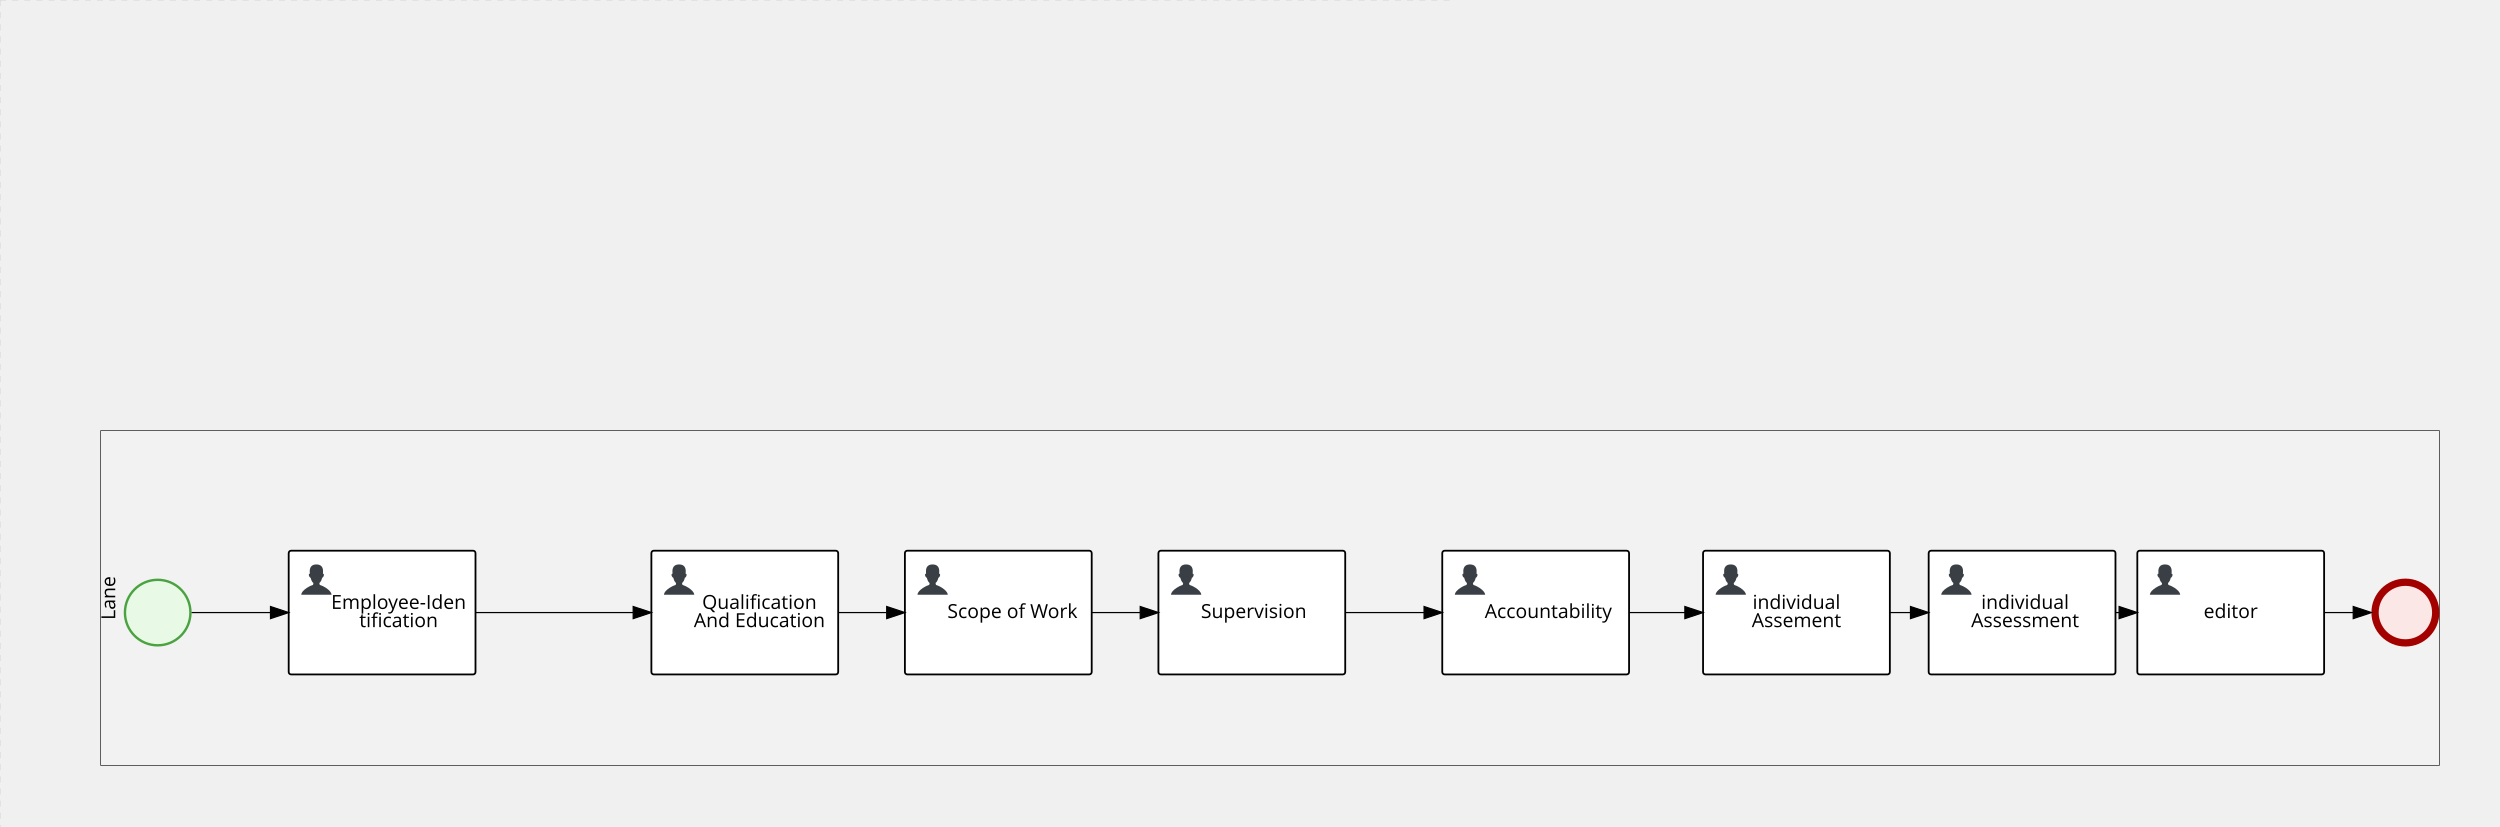
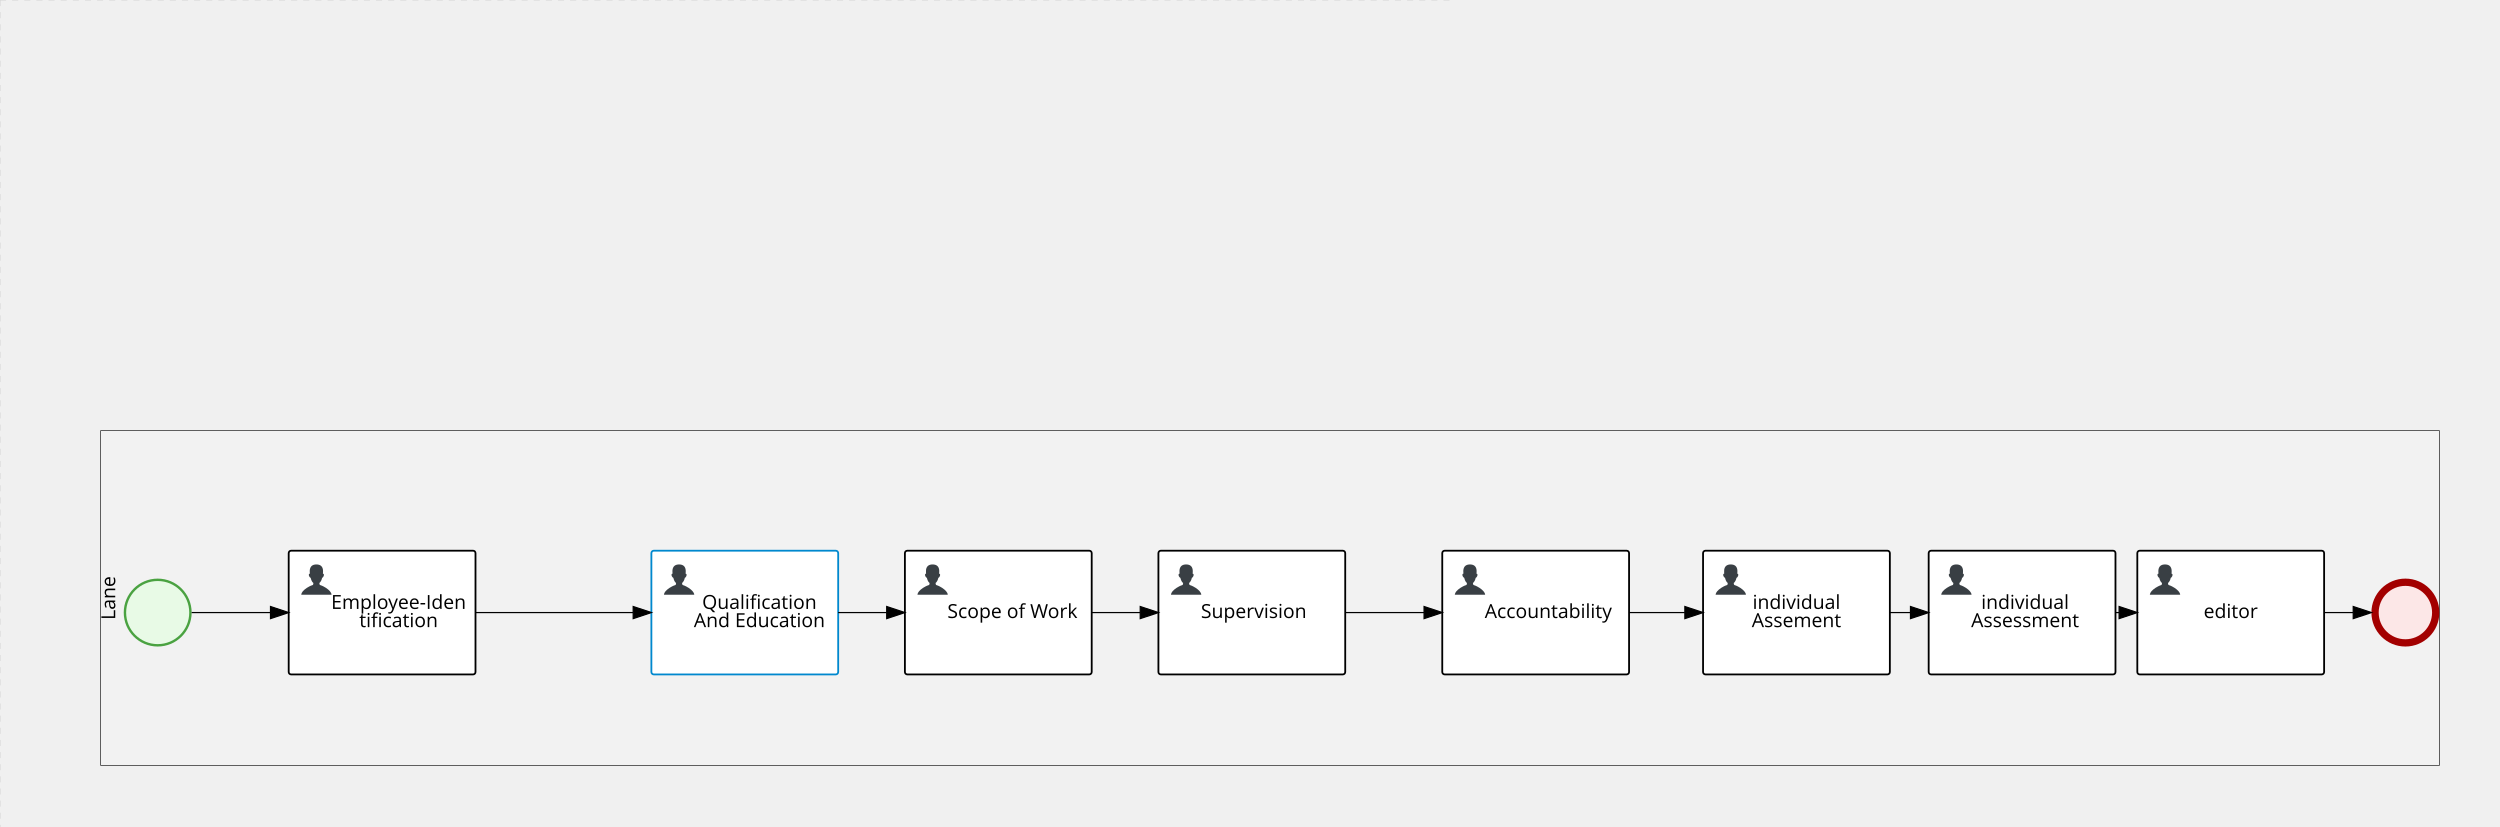
<svg xmlns="http://www.w3.org/2000/svg" version="1.1" width="2061" height="681" viewBox="0 0 2061 681">
  <defs />
  <g transform="matrix(1,0,0,1,0,0)">
    <g>
      <g>
        <g>
          <path fill="none" stroke="#d3d3d3" paint-order="fill stroke markers" d=" M 0 0 L 1200 0" stroke-miterlimit="10" stroke-opacity="0.8" stroke-dasharray="5" />
        </g>
        <g>
          <path fill="none" stroke="#d3d3d3" paint-order="fill stroke markers" d=" M 0 0 L 0 800" stroke-miterlimit="10" stroke-opacity="0.8" stroke-dasharray="5" />
        </g>
      </g>
      <g id="_10B72848-0D5C-402D-8C16-73F7E30FBB40" bpmn2nodeid="_10B72848-0D5C-402D-8C16-73F7E30FBB40" transform="matrix(1,0,0,1,83,355)">
        <g>
          <path fill="none" stroke="none" />
        </g>
        <g transform="matrix(1,0,0,1,0,0)">
          <path fill="#f2f2f2" stroke="none" id="_10B72848-0D5C-402D-8C16-73F7E30FBB40?shapeType=BACKGROUND" paint-order="stroke fill markers" d=" M 0 0 L 1928 0 L 1928 276 L 0 276 L 0 0 Z Z" />
        </g>
        <g transform="matrix(1,0,0,1,0,0)">
-           <path fill="none" stroke="rgb(0,0,0)" id="_10B72848-0D5C-402D-8C16-73F7E30FBB40?shapeType=BORDER&amp;renderType=STROKE" paint-order="fill stroke markers" d=" M 0 0 L 1928 0 L 1928 276 L 0 276 L 0 0 Z Z" stroke-miterlimit="10" stroke-width="0.5" stroke-dasharray="" />
+           <path fill="none" stroke="#000000" id="_10B72848-0D5C-402D-8C16-73F7E30FBB40?shapeType=BORDER&amp;renderType=STROKE" paint-order="fill stroke markers" d=" M 0 0 L 1928 0 L 1928 276 L 0 276 L 0 0 Z Z" stroke-miterlimit="10" stroke-width="0.5" stroke-dasharray="" />
        </g>
        <g transform="matrix(-1.8369701987210297e-16,-1,1,-1.8369701987210297e-16,0,156)">
          <text fill="#000000" stroke="none" font-family="Open Sans" font-size="12pt" font-style="normal" font-weight="normal" text-decoration="normal" x="18" y="12" text-anchor="middle" dominant-baseline="alphabetic">Lane</text>
        </g>
        <g id="_73EF4763-FC0C-424F-BAD1-D4A4C171FF57" bpmn2nodeid="_73EF4763-FC0C-424F-BAD1-D4A4C171FF57" transform="matrix(1,0,0,1,872,99)">
          <g>
            <path fill="none" stroke="none" />
          </g>
          <g transform="matrix(1,0,0,1,0,0)">
            <path fill="#ffffff" stroke="none" id="_73EF4763-FC0C-424F-BAD1-D4A4C171FF57?shapeType=BACKGROUND" paint-order="stroke fill markers" d=" M 2 0 L 152 0 L 152 0 A 2 2 0 0 1 154 2 L 154 100 L 154 100 A 2 2 0 0 1 152 102 L 2 102 L 2 102 A 2 2 0 0 1 0 100 L 0 2 L 0 2 A 2 2 0 0 1 2 0 Z" />
          </g>
          <g transform="matrix(1,0,0,1,0,0)">
-             <path fill="none" stroke="rgb(0,0,0)" id="_73EF4763-FC0C-424F-BAD1-D4A4C171FF57?shapeType=BORDER&amp;renderType=STROKE" paint-order="fill stroke markers" d=" M 2 0 L 152 0 L 152 0 A 2 2 0 0 1 154 2 L 154 100 L 154 100 A 2 2 0 0 1 152 102 L 2 102 L 2 102 A 2 2 0 0 1 0 100 L 0 2 L 0 2 A 2 2 0 0 1 2 0 Z" stroke-miterlimit="10" stroke-width="1.5" stroke-dasharray="" />
+             <path fill="none" stroke="#000000" id="_73EF4763-FC0C-424F-BAD1-D4A4C171FF57?shapeType=BORDER&amp;renderType=STROKE" paint-order="fill stroke markers" d=" M 2 0 L 152 0 L 152 0 A 2 2 0 0 1 154 2 L 154 100 L 154 100 A 2 2 0 0 1 152 102 L 2 102 L 2 102 A 2 2 0 0 1 0 100 L 0 2 L 0 2 A 2 2 0 0 1 2 0 Z" stroke-miterlimit="10" stroke-width="1.5" stroke-dasharray="" />
          </g>
          <g>
            <g transform="matrix(0.06,0,0,0.06,9.4,9.4)">
              <g transform="matrix(1,0,0,1,0,0)">
                <path fill="#393f44" stroke="none" id="_73EF4763-FC0C-424F-BAD1-D4A4C171FF57_task__Rp8r__WReX" paint-order="stroke fill markers" d=" M 0 0 M 16 445.21 C 16 440.869 18.784 431.129 22.001 424.217 C 35.768 394.64 77.283 359.28 129 333.084 C 144.516 325.224 157.347 319.964 167.807 317.174 C 171.932 316.074 175.729 314.414 176.525 313.363 C 178.894 310.234 180.914 302.908 181.727 294.5 L 182.5 286.5 L 178.507 283.455 C 166.303 274.146 154.284 251.678 148.04 226.5 C 145.611 216.707 145.056 215.462 142.984 215.158 C 141.703 214.97 138.083 212.243 134.939 209.099 C 123.233 197.393 116.891 177.376 121.44 166.49 C 123.002 162.751 128.155 159.01 131.75 159.004 C 134.448 159 134.471 158.603 132.914 138.788 C 130.927 113.496 134.279 92.265 143.132 74.076 C 152.232 55.38 167.569 42.882 189.049 36.66 C 210.203 30.532 237.797 30.532 258.951 36.66 C 300.042 48.563 318.958 83.806 314.955 141 C 314.32 150.075 313.624 157.788 313.409 158.14 C 313.194 158.493 314.575 159.073 316.479 159.43 C 328.929 161.766 330.986 177.018 321.496 196.621 C 316.903 206.109 309.357 214.508 304.817 215.185 C 303.023 215.453 302.293 217.146 299.943 226.5 C 296.659 239.567 294.474 245.305 287.948 257.995 C 282.491 268.606 273.035 281.109 268.108 284.229 L 264.871 286.278 L 265.518 292.889 C 266.345 301.33 268.639 309.871 270.877 312.837 C 272.067 314.415 275.002 315.79 280.063 317.139 C 291.069 320.075 303.617 325.274 321 334.102 C 369.815 358.891 410.848 393.758 425.032 422.5 C 429.07 430.682 432 440.232 432 445.21 L 432 448 L 224 448 L 16 448 L 16 445.21 Z" />
              </g>
            </g>
          </g>
          <g transform="matrix(1,0,0,1,4.04,13.68)">
            <g transform="matrix(0.04,0,0,0.04,63.36,69.12)">
              <g transform="matrix(1,0,0,1,0,0)">
                <path fill="none" stroke="none" />
              </g>
              <g transform="matrix(1,0,0,1,0,0)">
                <path fill="none" stroke="none" />
              </g>
            </g>
          </g>
          <g transform="matrix(1,0,0,1,35,43.5)">
            <text fill="#000000" stroke="none" font-family="Open Sans" font-size="12pt" font-style="normal" font-weight="normal" text-decoration="normal" x="43.57" y="12" text-anchor="middle" dominant-baseline="alphabetic">Supervision</text>
          </g>
        </g>
        <g id="_1F878620-A5DF-4402-A6D1-BE9F1CBB6474" bpmn2nodeid="_1F878620-A5DF-4402-A6D1-BE9F1CBB6474" transform="matrix(1,0,0,1,1106,99)">
          <g>
            <path fill="none" stroke="none" />
          </g>
          <g transform="matrix(1,0,0,1,0,0)">
            <path fill="#ffffff" stroke="none" id="_1F878620-A5DF-4402-A6D1-BE9F1CBB6474?shapeType=BACKGROUND" paint-order="stroke fill markers" d=" M 2 0 L 152 0 L 152 0 A 2 2 0 0 1 154 2 L 154 100 L 154 100 A 2 2 0 0 1 152 102 L 2 102 L 2 102 A 2 2 0 0 1 0 100 L 0 2 L 0 2 A 2 2 0 0 1 2 0 Z" />
          </g>
          <g transform="matrix(1,0,0,1,0,0)">
            <path fill="none" stroke="#000000" id="_1F878620-A5DF-4402-A6D1-BE9F1CBB6474?shapeType=BORDER&amp;renderType=STROKE" paint-order="fill stroke markers" d=" M 2 0 L 152 0 L 152 0 A 2 2 0 0 1 154 2 L 154 100 L 154 100 A 2 2 0 0 1 152 102 L 2 102 L 2 102 A 2 2 0 0 1 0 100 L 0 2 L 0 2 A 2 2 0 0 1 2 0 Z" stroke-miterlimit="10" stroke-width="1.5" stroke-dasharray="" />
          </g>
          <g>
            <g transform="matrix(0.06,0,0,0.06,9.4,9.4)">
              <g transform="matrix(1,0,0,1,0,0)">
                <path fill="#393f44" stroke="none" id="_1F878620-A5DF-4402-A6D1-BE9F1CBB6474_task__Rp8r__WReX" paint-order="stroke fill markers" d=" M 0 0 M 16 445.21 C 16 440.869 18.784 431.129 22.001 424.217 C 35.768 394.64 77.283 359.28 129 333.084 C 144.516 325.224 157.347 319.964 167.807 317.174 C 171.932 316.074 175.729 314.414 176.525 313.363 C 178.894 310.234 180.914 302.908 181.727 294.5 L 182.5 286.5 L 178.507 283.455 C 166.303 274.146 154.284 251.678 148.04 226.5 C 145.611 216.707 145.056 215.462 142.984 215.158 C 141.703 214.97 138.083 212.243 134.939 209.099 C 123.233 197.393 116.891 177.376 121.44 166.49 C 123.002 162.751 128.155 159.01 131.75 159.004 C 134.448 159 134.471 158.603 132.914 138.788 C 130.927 113.496 134.279 92.265 143.132 74.076 C 152.232 55.38 167.569 42.882 189.049 36.66 C 210.203 30.532 237.797 30.532 258.951 36.66 C 300.042 48.563 318.958 83.806 314.955 141 C 314.32 150.075 313.624 157.788 313.409 158.14 C 313.194 158.493 314.575 159.073 316.479 159.43 C 328.929 161.766 330.986 177.018 321.496 196.621 C 316.903 206.109 309.357 214.508 304.817 215.185 C 303.023 215.453 302.293 217.146 299.943 226.5 C 296.659 239.567 294.474 245.305 287.948 257.995 C 282.491 268.606 273.035 281.109 268.108 284.229 L 264.871 286.278 L 265.518 292.889 C 266.345 301.33 268.639 309.871 270.877 312.837 C 272.067 314.415 275.002 315.79 280.063 317.139 C 291.069 320.075 303.617 325.274 321 334.102 C 369.815 358.891 410.848 393.758 425.032 422.5 C 429.07 430.682 432 440.232 432 445.21 L 432 448 L 224 448 L 16 448 L 16 445.21 Z" />
              </g>
            </g>
          </g>
          <g transform="matrix(1,0,0,1,4.04,13.68)">
            <g transform="matrix(0.04,0,0,0.04,63.36,69.12)">
              <g transform="matrix(1,0,0,1,0,0)">
                <path fill="none" stroke="none" />
              </g>
              <g transform="matrix(1,0,0,1,0,0)">
                <path fill="none" stroke="none" />
              </g>
            </g>
          </g>
          <g transform="matrix(1,0,0,1,35,43.5)">
            <text fill="#000000" stroke="none" font-family="Open Sans" font-size="12pt" font-style="normal" font-weight="normal" text-decoration="normal" x="52.434" y="12" text-anchor="middle" dominant-baseline="alphabetic">Accountability</text>
          </g>
        </g>
        <g id="_499BF760-2EF1-4D68-B3E8-63A7B1DFFFDC" bpmn2nodeid="_499BF760-2EF1-4D68-B3E8-63A7B1DFFFDC" transform="matrix(1,0,0,1,155,99)">
          <g>
            <path fill="none" stroke="none" />
          </g>
          <g transform="matrix(1,0,0,1,0,0)">
            <path fill="#ffffff" stroke="none" id="_499BF760-2EF1-4D68-B3E8-63A7B1DFFFDC?shapeType=BACKGROUND" paint-order="stroke fill markers" d=" M 2 0 L 152 0 L 152 0 A 2 2 0 0 1 154 2 L 154 100 L 154 100 A 2 2 0 0 1 152 102 L 2 102 L 2 102 A 2 2 0 0 1 0 100 L 0 2 L 0 2 A 2 2 0 0 1 2 0 Z" />
          </g>
          <g transform="matrix(1,0,0,1,0,0)">
            <path fill="none" stroke="#000000" id="_499BF760-2EF1-4D68-B3E8-63A7B1DFFFDC?shapeType=BORDER&amp;renderType=STROKE" paint-order="fill stroke markers" d=" M 2 0 L 152 0 L 152 0 A 2 2 0 0 1 154 2 L 154 100 L 154 100 A 2 2 0 0 1 152 102 L 2 102 L 2 102 A 2 2 0 0 1 0 100 L 0 2 L 0 2 A 2 2 0 0 1 2 0 Z" stroke-miterlimit="10" stroke-width="1.5" stroke-dasharray="" />
          </g>
          <g>
            <g transform="matrix(0.06,0,0,0.06,9.4,9.4)">
              <g transform="matrix(1,0,0,1,0,0)">
                <path fill="#393f44" stroke="none" id="_499BF760-2EF1-4D68-B3E8-63A7B1DFFFDC_task__Rp8r__WReX" paint-order="stroke fill markers" d=" M 0 0 M 16 445.21 C 16 440.869 18.784 431.129 22.001 424.217 C 35.768 394.64 77.283 359.28 129 333.084 C 144.516 325.224 157.347 319.964 167.807 317.174 C 171.932 316.074 175.729 314.414 176.525 313.363 C 178.894 310.234 180.914 302.908 181.727 294.5 L 182.5 286.5 L 178.507 283.455 C 166.303 274.146 154.284 251.678 148.04 226.5 C 145.611 216.707 145.056 215.462 142.984 215.158 C 141.703 214.97 138.083 212.243 134.939 209.099 C 123.233 197.393 116.891 177.376 121.44 166.49 C 123.002 162.751 128.155 159.01 131.75 159.004 C 134.448 159 134.471 158.603 132.914 138.788 C 130.927 113.496 134.279 92.265 143.132 74.076 C 152.232 55.38 167.569 42.882 189.049 36.66 C 210.203 30.532 237.797 30.532 258.951 36.66 C 300.042 48.563 318.958 83.806 314.955 141 C 314.32 150.075 313.624 157.788 313.409 158.14 C 313.194 158.493 314.575 159.073 316.479 159.43 C 328.929 161.766 330.986 177.018 321.496 196.621 C 316.903 206.109 309.357 214.508 304.817 215.185 C 303.023 215.453 302.293 217.146 299.943 226.5 C 296.659 239.567 294.474 245.305 287.948 257.995 C 282.491 268.606 273.035 281.109 268.108 284.229 L 264.871 286.278 L 265.518 292.889 C 266.345 301.33 268.639 309.871 270.877 312.837 C 272.067 314.415 275.002 315.79 280.063 317.139 C 291.069 320.075 303.617 325.274 321 334.102 C 369.815 358.891 410.848 393.758 425.032 422.5 C 429.07 430.682 432 440.232 432 445.21 L 432 448 L 224 448 L 16 448 L 16 445.21 Z" />
              </g>
            </g>
          </g>
          <g transform="matrix(1,0,0,1,4.04,13.68)">
            <g transform="matrix(0.04,0,0,0.04,63.36,69.12)">
              <g transform="matrix(1,0,0,1,0,0)">
                <path fill="none" stroke="none" />
              </g>
              <g transform="matrix(1,0,0,1,0,0)">
                <path fill="none" stroke="none" />
              </g>
            </g>
          </g>
          <g transform="matrix(1,0,0,1,35,36)">
            <text fill="#000000" stroke="none" font-family="Open Sans" font-size="12pt" font-style="normal" font-weight="normal" text-decoration="normal" x="55.602" y="12" text-anchor="middle" dominant-baseline="alphabetic">Employee-Iden</text>
            <text fill="#000000" stroke="none" font-family="Open Sans" font-size="12pt" font-style="normal" font-weight="normal" text-decoration="normal" x="55.602" y="27" text-anchor="middle" dominant-baseline="alphabetic">     tification      </text>
          </g>
        </g>
        <g id="_FF61502E-AE9F-49EB-936F-90E3CF9BD1F0" bpmn2nodeid="_FF61502E-AE9F-49EB-936F-90E3CF9BD1F0" transform="matrix(1,0,0,1,1679,99)">
          <g>
            <path fill="none" stroke="none" />
          </g>
          <g transform="matrix(1,0,0,1,0,0)">
            <path fill="#ffffff" stroke="none" id="_FF61502E-AE9F-49EB-936F-90E3CF9BD1F0?shapeType=BACKGROUND" paint-order="stroke fill markers" d=" M 2 0 L 152 0 L 152 0 A 2 2 0 0 1 154 2 L 154 100 L 154 100 A 2 2 0 0 1 152 102 L 2 102 L 2 102 A 2 2 0 0 1 0 100 L 0 2 L 0 2 A 2 2 0 0 1 2 0 Z" />
          </g>
          <g transform="matrix(1,0,0,1,0,0)">
            <path fill="none" stroke="#000000" id="_FF61502E-AE9F-49EB-936F-90E3CF9BD1F0?shapeType=BORDER&amp;renderType=STROKE" paint-order="fill stroke markers" d=" M 2 0 L 152 0 L 152 0 A 2 2 0 0 1 154 2 L 154 100 L 154 100 A 2 2 0 0 1 152 102 L 2 102 L 2 102 A 2 2 0 0 1 0 100 L 0 2 L 0 2 A 2 2 0 0 1 2 0 Z" stroke-miterlimit="10" stroke-width="1.5" stroke-dasharray="" />
          </g>
          <g>
            <g transform="matrix(0.06,0,0,0.06,9.4,9.4)">
              <g transform="matrix(1,0,0,1,0,0)">
                <path fill="#393f44" stroke="none" id="_FF61502E-AE9F-49EB-936F-90E3CF9BD1F0_task__Rp8r__WReX" paint-order="stroke fill markers" d=" M 0 0 M 16 445.21 C 16 440.869 18.784 431.129 22.001 424.217 C 35.768 394.64 77.283 359.28 129 333.084 C 144.516 325.224 157.347 319.964 167.807 317.174 C 171.932 316.074 175.729 314.414 176.525 313.363 C 178.894 310.234 180.914 302.908 181.727 294.5 L 182.5 286.5 L 178.507 283.455 C 166.303 274.146 154.284 251.678 148.04 226.5 C 145.611 216.707 145.056 215.462 142.984 215.158 C 141.703 214.97 138.083 212.243 134.939 209.099 C 123.233 197.393 116.891 177.376 121.44 166.49 C 123.002 162.751 128.155 159.01 131.75 159.004 C 134.448 159 134.471 158.603 132.914 138.788 C 130.927 113.496 134.279 92.265 143.132 74.076 C 152.232 55.38 167.569 42.882 189.049 36.66 C 210.203 30.532 237.797 30.532 258.951 36.66 C 300.042 48.563 318.958 83.806 314.955 141 C 314.32 150.075 313.624 157.788 313.409 158.14 C 313.194 158.493 314.575 159.073 316.479 159.43 C 328.929 161.766 330.986 177.018 321.496 196.621 C 316.903 206.109 309.357 214.508 304.817 215.185 C 303.023 215.453 302.293 217.146 299.943 226.5 C 296.659 239.567 294.474 245.305 287.948 257.995 C 282.491 268.606 273.035 281.109 268.108 284.229 L 264.871 286.278 L 265.518 292.889 C 266.345 301.33 268.639 309.871 270.877 312.837 C 272.067 314.415 275.002 315.79 280.063 317.139 C 291.069 320.075 303.617 325.274 321 334.102 C 369.815 358.891 410.848 393.758 425.032 422.5 C 429.07 430.682 432 440.232 432 445.21 L 432 448 L 224 448 L 16 448 L 16 445.21 Z" />
              </g>
            </g>
          </g>
          <g transform="matrix(1,0,0,1,4.04,13.68)">
            <g transform="matrix(0.04,0,0,0.04,63.36,69.12)">
              <g transform="matrix(1,0,0,1,0,0)">
                <path fill="none" stroke="none" />
              </g>
              <g transform="matrix(1,0,0,1,0,0)">
                <path fill="none" stroke="none" />
              </g>
            </g>
          </g>
          <g transform="matrix(1,0,0,1,54.66406,43.5)">
            <text fill="#000000" stroke="none" font-family="Open Sans" font-size="12pt" font-style="normal" font-weight="normal" text-decoration="normal" x="22.336" y="12" text-anchor="middle" dominant-baseline="alphabetic">editor</text>
          </g>
        </g>
        <g id="_1293294D-801D-46E5-9241-A8BDB0A29599" bpmn2nodeid="_1293294D-801D-46E5-9241-A8BDB0A29599" transform="matrix(1,0,0,1,19,122)">
          <g>
            <path fill="none" stroke="none" />
          </g>
          <g transform="matrix(0.125,0,0,0.125,0,0)">
            <g transform="matrix(1,0,0,1,0,0)">
              <path fill="#e8fae6" stroke="none" id="_1293294D-801D-46E5-9241-A8BDB0A29599?shapeType=BACKGROUND" paint-order="stroke fill markers" d=" M 0 0 M 444 224 C 444 263.9 434.2 300.8 414.4 334.5 C 394.7 368.2 368 394.9 334.4 414.5 C 300.8 434.1 263.9 444 224 444 C 184.1 444 147.2 434.2 113.5 414.4 C 79.8 394.7 53.1 368 33.5 334.4 C 13.9 300.8 4 263.9 4 224 C 4 184.1 13.8 147.2 33.6 113.5 C 53.4 79.8 80.1 53.1 113.6 33.5 C 147.1 13.9 184.1 4 224 4 C 263.9 4 300.8 13.8 334.5 33.6 C 368.2 53.4 394.9 80.1 414.5 113.6 C 434.1 147.1 444 184.1 444 224 Z" />
            </g>
            <g>
              <g transform="matrix(1,0,0,1,0,0)">
                <g transform="matrix(1,0,0,1,0,0)">
                  <path fill="#4aa241" stroke="none" id="_1293294D-801D-46E5-9241-A8BDB0A29599?shapeType=BORDER&amp;renderType=FILL" paint-order="stroke fill markers" d=" M 0 0 M 224 0 C 100.3 0 0 100.3 0 224 C 0 347.7 100.3 448 224 448 C 347.7 448 448 347.7 448 224 C 448 100.3 347.7 0 224 0 Z M 0 0 M 224 432 C 109.1 432 16 338.9 16 224 C 16 109.1 109.1 16 224 16 C 338.9 16 432 109.1 432 224 C 432 338.9 338.9 432 224 432 Z" />
                </g>
              </g>
            </g>
          </g>
          <g transform="matrix(1,0,0,1,28,61)" />
        </g>
        <g id="_34C46CD8-6034-434A-BEC7-85CEF20D0CF3" bpmn2nodeid="_34C46CD8-6034-434A-BEC7-85CEF20D0CF3" transform="matrix(1,0,0,1,454,99)">
          <g>
            <path fill="none" stroke="none" />
          </g>
          <g transform="matrix(1,0,0,1,0,0)">
            <path fill="#ffffff" stroke="none" id="_34C46CD8-6034-434A-BEC7-85CEF20D0CF3?shapeType=BACKGROUND" paint-order="stroke fill markers" d=" M 2 0 L 152 0 L 152 0 A 2 2 0 0 1 154 2 L 154 100 L 154 100 A 2 2 0 0 1 152 102 L 2 102 L 2 102 A 2 2 0 0 1 0 100 L 0 2 L 0 2 A 2 2 0 0 1 2 0 Z" />
          </g>
          <g transform="matrix(1,0,0,1,0,0)">
-             <path fill="none" stroke="rgb(0,0,0)" id="_34C46CD8-6034-434A-BEC7-85CEF20D0CF3?shapeType=BORDER&amp;renderType=STROKE" paint-order="fill stroke markers" d=" M 2 0 L 152 0 L 152 0 A 2 2 0 0 1 154 2 L 154 100 L 154 100 A 2 2 0 0 1 152 102 L 2 102 L 2 102 A 2 2 0 0 1 0 100 L 0 2 L 0 2 A 2 2 0 0 1 2 0 Z" stroke-miterlimit="10" stroke-width="1.5" stroke-dasharray="" />
+             <path fill="none" stroke="rgb(0,136,206)" id="_34C46CD8-6034-434A-BEC7-85CEF20D0CF3?shapeType=BORDER&amp;renderType=STROKE" paint-order="fill stroke markers" d=" M 2 0 L 152 0 L 152 0 A 2 2 0 0 1 154 2 L 154 100 L 154 100 A 2 2 0 0 1 152 102 L 2 102 L 2 102 A 2 2 0 0 1 0 100 L 0 2 L 0 2 A 2 2 0 0 1 2 0 Z" stroke-miterlimit="10" stroke-width="1.5" stroke-dasharray="" />
          </g>
          <g>
            <g transform="matrix(0.06,0,0,0.06,9.4,9.4)">
              <g transform="matrix(1,0,0,1,0,0)">
                <path fill="#393f44" stroke="none" id="_34C46CD8-6034-434A-BEC7-85CEF20D0CF3_task__Rp8r__WReX" paint-order="stroke fill markers" d=" M 0 0 M 16 445.21 C 16 440.869 18.784 431.129 22.001 424.217 C 35.768 394.64 77.283 359.28 129 333.084 C 144.516 325.224 157.347 319.964 167.807 317.174 C 171.932 316.074 175.729 314.414 176.525 313.363 C 178.894 310.234 180.914 302.908 181.727 294.5 L 182.5 286.5 L 178.507 283.455 C 166.303 274.146 154.284 251.678 148.04 226.5 C 145.611 216.707 145.056 215.462 142.984 215.158 C 141.703 214.97 138.083 212.243 134.939 209.099 C 123.233 197.393 116.891 177.376 121.44 166.49 C 123.002 162.751 128.155 159.01 131.75 159.004 C 134.448 159 134.471 158.603 132.914 138.788 C 130.927 113.496 134.279 92.265 143.132 74.076 C 152.232 55.38 167.569 42.882 189.049 36.66 C 210.203 30.532 237.797 30.532 258.951 36.66 C 300.042 48.563 318.958 83.806 314.955 141 C 314.32 150.075 313.624 157.788 313.409 158.14 C 313.194 158.493 314.575 159.073 316.479 159.43 C 328.929 161.766 330.986 177.018 321.496 196.621 C 316.903 206.109 309.357 214.508 304.817 215.185 C 303.023 215.453 302.293 217.146 299.943 226.5 C 296.659 239.567 294.474 245.305 287.948 257.995 C 282.491 268.606 273.035 281.109 268.108 284.229 L 264.871 286.278 L 265.518 292.889 C 266.345 301.33 268.639 309.871 270.877 312.837 C 272.067 314.415 275.002 315.79 280.063 317.139 C 291.069 320.075 303.617 325.274 321 334.102 C 369.815 358.891 410.848 393.758 425.032 422.5 C 429.07 430.682 432 440.232 432 445.21 L 432 448 L 224 448 L 16 448 L 16 445.21 Z" />
              </g>
            </g>
          </g>
          <g transform="matrix(1,0,0,1,4.04,13.68)">
            <g transform="matrix(0.04,0,0,0.04,63.36,69.12)">
              <g transform="matrix(1,0,0,1,0,0)">
                <path fill="none" stroke="none" />
              </g>
              <g transform="matrix(1,0,0,1,0,0)">
                <path fill="none" stroke="none" />
              </g>
            </g>
          </g>
          <g transform="matrix(1,0,0,1,35,36)">
            <text fill="#000000" stroke="none" font-family="Open Sans" font-size="12pt" font-style="normal" font-weight="normal" text-decoration="normal" x="54.062" y="12" text-anchor="middle" dominant-baseline="alphabetic"> Qualification  </text>
            <text fill="#000000" stroke="none" font-family="Open Sans" font-size="12pt" font-style="normal" font-weight="normal" text-decoration="normal" x="54.062" y="27" text-anchor="middle" dominant-baseline="alphabetic">And Education</text>
          </g>
        </g>
+         <g id="_96337716-BFE3-43F9-B106-2681C02DE0B9" bpmn2nodeid="_96337716-BFE3-43F9-B106-2681C02DE0B9" transform="matrix(1,0,0,1,1872,122)">
+           <g>
+             <path fill="none" stroke="none" />
+           </g>
+           <g transform="matrix(0.125,0,0,0.125,0,0)">
+             <g transform="matrix(1,0,0,1,0,0)">
+               <path fill="#fce7e7" stroke="none" id="_96337716-BFE3-43F9-B106-2681C02DE0B9?shapeType=BACKGROUND" paint-order="stroke fill markers" d=" M 0 0 M 444 224 C 444 263.9 434.2 300.8 414.4 334.5 C 394.7 368.2 368 394.9 334.4 414.5 C 300.8 434.1 263.9 444 224 444 C 184.1 444 147.2 434.2 113.5 414.4 C 79.8 394.7 53.1 368 33.5 334.4 C 13.9 300.8 4 263.9 4 224 C 4 184.1 13.8 147.2 33.6 113.5 C 53.4 79.8 80.1 53.1 113.6 33.5 C 147.1 13.9 184.1 4 224 4 C 263.9 4 300.8 13.8 334.5 33.6 C 368.2 53.4 394.9 80.1 414.5 113.6 C 434.1 147.1 444 184.1 444 224 Z" />
+             </g>
+             <g>
+               <g transform="matrix(1,0,0,1,0,0)">
+                 <g transform="matrix(1,0,0,1,0,0)">
+                   <path fill="#a30000" stroke="none" id="_96337716-BFE3-43F9-B106-2681C02DE0B9?shapeType=BORDER&amp;renderType=FILL" paint-order="stroke fill markers" d=" M 0 0 M 224 0 C 100.3 0 0 100.3 0 224 C 0 347.7 100.3 448 224 448 C 347.7 448 448 347.7 448 224 C 448 100.3 347.7 0 224 0 Z M 0 0 M 224 400 C 126.8 400 48 321.2 48 224 C 48 126.8 126.8 48 224 48 C 321.2 48 400 126.8 400 224 C 400 321.2 321.2 400 224 400 Z" />
+                 </g>
+               </g>
+             </g>
+           </g>
+           <g transform="matrix(1,0,0,1,28,61)" />
+         </g>
        <g id="_2BB1790C-33BA-41A4-B13C-36E0C4893653" bpmn2nodeid="_2BB1790C-33BA-41A4-B13C-36E0C4893653" transform="matrix(1,0,0,1,1507,99)">
          <g>
            <path fill="none" stroke="none" />
          </g>
          <g transform="matrix(1,0,0,1,0,0)">
            <path fill="#ffffff" stroke="none" id="_2BB1790C-33BA-41A4-B13C-36E0C4893653?shapeType=BACKGROUND" paint-order="stroke fill markers" d=" M 2 0 L 152 0 L 152 0 A 2 2 0 0 1 154 2 L 154 100 L 154 100 A 2 2 0 0 1 152 102 L 2 102 L 2 102 A 2 2 0 0 1 0 100 L 0 2 L 0 2 A 2 2 0 0 1 2 0 Z" />
          </g>
          <g transform="matrix(1,0,0,1,0,0)">
            <path fill="none" stroke="#000000" id="_2BB1790C-33BA-41A4-B13C-36E0C4893653?shapeType=BORDER&amp;renderType=STROKE" paint-order="fill stroke markers" d=" M 2 0 L 152 0 L 152 0 A 2 2 0 0 1 154 2 L 154 100 L 154 100 A 2 2 0 0 1 152 102 L 2 102 L 2 102 A 2 2 0 0 1 0 100 L 0 2 L 0 2 A 2 2 0 0 1 2 0 Z" stroke-miterlimit="10" stroke-width="1.5" stroke-dasharray="" />
          </g>
          <g>
            <g transform="matrix(0.06,0,0,0.06,9.4,9.4)">
              <g transform="matrix(1,0,0,1,0,0)">
                <path fill="#393f44" stroke="none" id="_2BB1790C-33BA-41A4-B13C-36E0C4893653_task__Rp8r__WReX" paint-order="stroke fill markers" d=" M 0 0 M 16 445.21 C 16 440.869 18.784 431.129 22.001 424.217 C 35.768 394.64 77.283 359.28 129 333.084 C 144.516 325.224 157.347 319.964 167.807 317.174 C 171.932 316.074 175.729 314.414 176.525 313.363 C 178.894 310.234 180.914 302.908 181.727 294.5 L 182.5 286.5 L 178.507 283.455 C 166.303 274.146 154.284 251.678 148.04 226.5 C 145.611 216.707 145.056 215.462 142.984 215.158 C 141.703 214.97 138.083 212.243 134.939 209.099 C 123.233 197.393 116.891 177.376 121.44 166.49 C 123.002 162.751 128.155 159.01 131.75 159.004 C 134.448 159 134.471 158.603 132.914 138.788 C 130.927 113.496 134.279 92.265 143.132 74.076 C 152.232 55.38 167.569 42.882 189.049 36.66 C 210.203 30.532 237.797 30.532 258.951 36.66 C 300.042 48.563 318.958 83.806 314.955 141 C 314.32 150.075 313.624 157.788 313.409 158.14 C 313.194 158.493 314.575 159.073 316.479 159.43 C 328.929 161.766 330.986 177.018 321.496 196.621 C 316.903 206.109 309.357 214.508 304.817 215.185 C 303.023 215.453 302.293 217.146 299.943 226.5 C 296.659 239.567 294.474 245.305 287.948 257.995 C 282.491 268.606 273.035 281.109 268.108 284.229 L 264.871 286.278 L 265.518 292.889 C 266.345 301.33 268.639 309.871 270.877 312.837 C 272.067 314.415 275.002 315.79 280.063 317.139 C 291.069 320.075 303.617 325.274 321 334.102 C 369.815 358.891 410.848 393.758 425.032 422.5 C 429.07 430.682 432 440.232 432 445.21 L 432 448 L 224 448 L 16 448 L 16 445.21 Z" />
              </g>
            </g>
          </g>
          <g transform="matrix(1,0,0,1,4.04,13.68)">
            <g transform="matrix(0.04,0,0,0.04,63.36,69.12)">
              <g transform="matrix(1,0,0,1,0,0)">
                <path fill="none" stroke="none" />
              </g>
              <g transform="matrix(1,0,0,1,0,0)">
                <path fill="none" stroke="none" />
              </g>
            </g>
          </g>
          <g transform="matrix(1,0,0,1,35,36)">
            <text fill="#000000" stroke="none" font-family="Open Sans" font-size="12pt" font-style="normal" font-weight="normal" text-decoration="normal" x="44.48" y="12" text-anchor="middle" dominant-baseline="alphabetic"> individual   </text>
            <text fill="#000000" stroke="none" font-family="Open Sans" font-size="12pt" font-style="normal" font-weight="normal" text-decoration="normal" x="44.48" y="27" text-anchor="middle" dominant-baseline="alphabetic">Assessment</text>
          </g>
        </g>
-         <g id="_96337716-BFE3-43F9-B106-2681C02DE0B9" bpmn2nodeid="_96337716-BFE3-43F9-B106-2681C02DE0B9" transform="matrix(1,0,0,1,1872,122)">
-           <g>
-             <path fill="none" stroke="none" />
-           </g>
-           <g transform="matrix(0.125,0,0,0.125,0,0)">
-             <g transform="matrix(1,0,0,1,0,0)">
-               <path fill="#fce7e7" stroke="none" id="_96337716-BFE3-43F9-B106-2681C02DE0B9?shapeType=BACKGROUND" paint-order="stroke fill markers" d=" M 0 0 M 444 224 C 444 263.9 434.2 300.8 414.4 334.5 C 394.7 368.2 368 394.9 334.4 414.5 C 300.8 434.1 263.9 444 224 444 C 184.1 444 147.2 434.2 113.5 414.4 C 79.8 394.7 53.1 368 33.5 334.4 C 13.9 300.8 4 263.9 4 224 C 4 184.1 13.8 147.2 33.6 113.5 C 53.4 79.8 80.1 53.1 113.6 33.5 C 147.1 13.9 184.1 4 224 4 C 263.9 4 300.8 13.8 334.5 33.6 C 368.2 53.4 394.9 80.1 414.5 113.6 C 434.1 147.1 444 184.1 444 224 Z" />
-             </g>
-             <g>
-               <g transform="matrix(1,0,0,1,0,0)">
-                 <g transform="matrix(1,0,0,1,0,0)">
-                   <path fill="#a30000" stroke="none" id="_96337716-BFE3-43F9-B106-2681C02DE0B9?shapeType=BORDER&amp;renderType=FILL" paint-order="stroke fill markers" d=" M 0 0 M 224 0 C 100.3 0 0 100.3 0 224 C 0 347.7 100.3 448 224 448 C 347.7 448 448 347.7 448 224 C 448 100.3 347.7 0 224 0 Z M 0 0 M 224 400 C 126.8 400 48 321.2 48 224 C 48 126.8 126.8 48 224 48 C 321.2 48 400 126.8 400 224 C 400 321.2 321.2 400 224 400 Z" />
-                 </g>
-               </g>
-             </g>
-           </g>
-           <g transform="matrix(1,0,0,1,28,61)" />
+         <g id="_AAE159F5-8BDC-417F-89F7-6B865C57510A" bpmn2nodeid="_AAE159F5-8BDC-417F-89F7-6B865C57510A" transform="matrix(1,0,0,1,663,99)">
+           <g>
+             <path fill="none" stroke="none" />
+           </g>
+           <g transform="matrix(1,0,0,1,0,0)">
+             <path fill="#ffffff" stroke="none" id="_AAE159F5-8BDC-417F-89F7-6B865C57510A?shapeType=BACKGROUND" paint-order="stroke fill markers" d=" M 2 0 L 152 0 L 152 0 A 2 2 0 0 1 154 2 L 154 100 L 154 100 A 2 2 0 0 1 152 102 L 2 102 L 2 102 A 2 2 0 0 1 0 100 L 0 2 L 0 2 A 2 2 0 0 1 2 0 Z" />
+           </g>
+           <g transform="matrix(1,0,0,1,0,0)">
+             <path fill="none" stroke="#000000" id="_AAE159F5-8BDC-417F-89F7-6B865C57510A?shapeType=BORDER&amp;renderType=STROKE" paint-order="fill stroke markers" d=" M 2 0 L 152 0 L 152 0 A 2 2 0 0 1 154 2 L 154 100 L 154 100 A 2 2 0 0 1 152 102 L 2 102 L 2 102 A 2 2 0 0 1 0 100 L 0 2 L 0 2 A 2 2 0 0 1 2 0 Z" stroke-miterlimit="10" stroke-width="1.5" stroke-dasharray="" />
+           </g>
+           <g>
+             <g transform="matrix(0.06,0,0,0.06,9.4,9.4)">
+               <g transform="matrix(1,0,0,1,0,0)">
+                 <path fill="#393f44" stroke="none" id="_AAE159F5-8BDC-417F-89F7-6B865C57510A_task__Rp8r__WReX" paint-order="stroke fill markers" d=" M 0 0 M 16 445.21 C 16 440.869 18.784 431.129 22.001 424.217 C 35.768 394.64 77.283 359.28 129 333.084 C 144.516 325.224 157.347 319.964 167.807 317.174 C 171.932 316.074 175.729 314.414 176.525 313.363 C 178.894 310.234 180.914 302.908 181.727 294.5 L 182.5 286.5 L 178.507 283.455 C 166.303 274.146 154.284 251.678 148.04 226.5 C 145.611 216.707 145.056 215.462 142.984 215.158 C 141.703 214.97 138.083 212.243 134.939 209.099 C 123.233 197.393 116.891 177.376 121.44 166.49 C 123.002 162.751 128.155 159.01 131.75 159.004 C 134.448 159 134.471 158.603 132.914 138.788 C 130.927 113.496 134.279 92.265 143.132 74.076 C 152.232 55.38 167.569 42.882 189.049 36.66 C 210.203 30.532 237.797 30.532 258.951 36.66 C 300.042 48.563 318.958 83.806 314.955 141 C 314.32 150.075 313.624 157.788 313.409 158.14 C 313.194 158.493 314.575 159.073 316.479 159.43 C 328.929 161.766 330.986 177.018 321.496 196.621 C 316.903 206.109 309.357 214.508 304.817 215.185 C 303.023 215.453 302.293 217.146 299.943 226.5 C 296.659 239.567 294.474 245.305 287.948 257.995 C 282.491 268.606 273.035 281.109 268.108 284.229 L 264.871 286.278 L 265.518 292.889 C 266.345 301.33 268.639 309.871 270.877 312.837 C 272.067 314.415 275.002 315.79 280.063 317.139 C 291.069 320.075 303.617 325.274 321 334.102 C 369.815 358.891 410.848 393.758 425.032 422.5 C 429.07 430.682 432 440.232 432 445.21 L 432 448 L 224 448 L 16 448 L 16 445.21 Z" />
+               </g>
+             </g>
+           </g>
+           <g transform="matrix(1,0,0,1,4.04,13.68)">
+             <g transform="matrix(0.04,0,0,0.04,63.36,69.12)">
+               <g transform="matrix(1,0,0,1,0,0)">
+                 <path fill="none" stroke="none" />
+               </g>
+               <g transform="matrix(1,0,0,1,0,0)">
+                 <path fill="none" stroke="none" />
+               </g>
+             </g>
+           </g>
+           <g transform="matrix(1,0,0,1,35,43.5)">
+             <text fill="#000000" stroke="none" font-family="Open Sans" font-size="12pt" font-style="normal" font-weight="normal" text-decoration="normal" x="53.664" y="12" text-anchor="middle" dominant-baseline="alphabetic">Scope of Work</text>
+           </g>
        </g>
        <g id="_A3E35E85-539C-4D4E-92E6-C57A729AB199" bpmn2nodeid="_A3E35E85-539C-4D4E-92E6-C57A729AB199" transform="matrix(1,0,0,1,1321,99)">
          <g>
            <path fill="none" stroke="none" />
          </g>
          <g transform="matrix(1,0,0,1,0,0)">
            <path fill="#ffffff" stroke="none" id="_A3E35E85-539C-4D4E-92E6-C57A729AB199?shapeType=BACKGROUND" paint-order="stroke fill markers" d=" M 2 0 L 152 0 L 152 0 A 2 2 0 0 1 154 2 L 154 100 L 154 100 A 2 2 0 0 1 152 102 L 2 102 L 2 102 A 2 2 0 0 1 0 100 L 0 2 L 0 2 A 2 2 0 0 1 2 0 Z" />
          </g>
          <g transform="matrix(1,0,0,1,0,0)">
            <path fill="none" stroke="#000000" id="_A3E35E85-539C-4D4E-92E6-C57A729AB199?shapeType=BORDER&amp;renderType=STROKE" paint-order="fill stroke markers" d=" M 2 0 L 152 0 L 152 0 A 2 2 0 0 1 154 2 L 154 100 L 154 100 A 2 2 0 0 1 152 102 L 2 102 L 2 102 A 2 2 0 0 1 0 100 L 0 2 L 0 2 A 2 2 0 0 1 2 0 Z" stroke-miterlimit="10" stroke-width="1.5" stroke-dasharray="" />
          </g>
          <g>
            <g transform="matrix(0.06,0,0,0.06,9.4,9.4)">
              <g transform="matrix(1,0,0,1,0,0)">
                <path fill="#393f44" stroke="none" id="_A3E35E85-539C-4D4E-92E6-C57A729AB199_task__Rp8r__WReX" paint-order="stroke fill markers" d=" M 0 0 M 16 445.21 C 16 440.869 18.784 431.129 22.001 424.217 C 35.768 394.64 77.283 359.28 129 333.084 C 144.516 325.224 157.347 319.964 167.807 317.174 C 171.932 316.074 175.729 314.414 176.525 313.363 C 178.894 310.234 180.914 302.908 181.727 294.5 L 182.5 286.5 L 178.507 283.455 C 166.303 274.146 154.284 251.678 148.04 226.5 C 145.611 216.707 145.056 215.462 142.984 215.158 C 141.703 214.97 138.083 212.243 134.939 209.099 C 123.233 197.393 116.891 177.376 121.44 166.49 C 123.002 162.751 128.155 159.01 131.75 159.004 C 134.448 159 134.471 158.603 132.914 138.788 C 130.927 113.496 134.279 92.265 143.132 74.076 C 152.232 55.38 167.569 42.882 189.049 36.66 C 210.203 30.532 237.797 30.532 258.951 36.66 C 300.042 48.563 318.958 83.806 314.955 141 C 314.32 150.075 313.624 157.788 313.409 158.14 C 313.194 158.493 314.575 159.073 316.479 159.43 C 328.929 161.766 330.986 177.018 321.496 196.621 C 316.903 206.109 309.357 214.508 304.817 215.185 C 303.023 215.453 302.293 217.146 299.943 226.5 C 296.659 239.567 294.474 245.305 287.948 257.995 C 282.491 268.606 273.035 281.109 268.108 284.229 L 264.871 286.278 L 265.518 292.889 C 266.345 301.33 268.639 309.871 270.877 312.837 C 272.067 314.415 275.002 315.79 280.063 317.139 C 291.069 320.075 303.617 325.274 321 334.102 C 369.815 358.891 410.848 393.758 425.032 422.5 C 429.07 430.682 432 440.232 432 445.21 L 432 448 L 224 448 L 16 448 L 16 445.21 Z" />
              </g>
            </g>
          </g>
          <g transform="matrix(1,0,0,1,4.04,13.68)">
            <g transform="matrix(0.04,0,0,0.04,63.36,69.12)">
              <g transform="matrix(1,0,0,1,0,0)">
                <path fill="none" stroke="none" />
              </g>
              <g transform="matrix(1,0,0,1,0,0)">
                <path fill="none" stroke="none" />
              </g>
            </g>
          </g>
          <g transform="matrix(1,0,0,1,38.74609,36)">
            <text fill="#000000" stroke="none" font-family="Open Sans" font-size="12pt" font-style="normal" font-weight="normal" text-decoration="normal" x="38.254" y="12" text-anchor="middle" dominant-baseline="alphabetic">individual </text>
            <text fill="#000000" stroke="none" font-family="Open Sans" font-size="12pt" font-style="normal" font-weight="normal" text-decoration="normal" x="38.254" y="27" text-anchor="middle" dominant-baseline="alphabetic">Assement </text>
          </g>
        </g>
-         <g id="_AAE159F5-8BDC-417F-89F7-6B865C57510A" bpmn2nodeid="_AAE159F5-8BDC-417F-89F7-6B865C57510A" transform="matrix(1,0,0,1,663,99)">
-           <g>
-             <path fill="none" stroke="none" />
-           </g>
-           <g transform="matrix(1,0,0,1,0,0)">
-             <path fill="#ffffff" stroke="none" id="_AAE159F5-8BDC-417F-89F7-6B865C57510A?shapeType=BACKGROUND" paint-order="stroke fill markers" d=" M 2 0 L 152 0 L 152 0 A 2 2 0 0 1 154 2 L 154 100 L 154 100 A 2 2 0 0 1 152 102 L 2 102 L 2 102 A 2 2 0 0 1 0 100 L 0 2 L 0 2 A 2 2 0 0 1 2 0 Z" />
-           </g>
-           <g transform="matrix(1,0,0,1,0,0)">
-             <path fill="none" stroke="rgb(0,0,0)" id="_AAE159F5-8BDC-417F-89F7-6B865C57510A?shapeType=BORDER&amp;renderType=STROKE" paint-order="fill stroke markers" d=" M 2 0 L 152 0 L 152 0 A 2 2 0 0 1 154 2 L 154 100 L 154 100 A 2 2 0 0 1 152 102 L 2 102 L 2 102 A 2 2 0 0 1 0 100 L 0 2 L 0 2 A 2 2 0 0 1 2 0 Z" stroke-miterlimit="10" stroke-width="1.5" stroke-dasharray="" />
-           </g>
-           <g>
-             <g transform="matrix(0.06,0,0,0.06,9.4,9.4)">
-               <g transform="matrix(1,0,0,1,0,0)">
-                 <path fill="#393f44" stroke="none" id="_AAE159F5-8BDC-417F-89F7-6B865C57510A_task__Rp8r__WReX" paint-order="stroke fill markers" d=" M 0 0 M 16 445.21 C 16 440.869 18.784 431.129 22.001 424.217 C 35.768 394.64 77.283 359.28 129 333.084 C 144.516 325.224 157.347 319.964 167.807 317.174 C 171.932 316.074 175.729 314.414 176.525 313.363 C 178.894 310.234 180.914 302.908 181.727 294.5 L 182.5 286.5 L 178.507 283.455 C 166.303 274.146 154.284 251.678 148.04 226.5 C 145.611 216.707 145.056 215.462 142.984 215.158 C 141.703 214.97 138.083 212.243 134.939 209.099 C 123.233 197.393 116.891 177.376 121.44 166.49 C 123.002 162.751 128.155 159.01 131.75 159.004 C 134.448 159 134.471 158.603 132.914 138.788 C 130.927 113.496 134.279 92.265 143.132 74.076 C 152.232 55.38 167.569 42.882 189.049 36.66 C 210.203 30.532 237.797 30.532 258.951 36.66 C 300.042 48.563 318.958 83.806 314.955 141 C 314.32 150.075 313.624 157.788 313.409 158.14 C 313.194 158.493 314.575 159.073 316.479 159.43 C 328.929 161.766 330.986 177.018 321.496 196.621 C 316.903 206.109 309.357 214.508 304.817 215.185 C 303.023 215.453 302.293 217.146 299.943 226.5 C 296.659 239.567 294.474 245.305 287.948 257.995 C 282.491 268.606 273.035 281.109 268.108 284.229 L 264.871 286.278 L 265.518 292.889 C 266.345 301.33 268.639 309.871 270.877 312.837 C 272.067 314.415 275.002 315.79 280.063 317.139 C 291.069 320.075 303.617 325.274 321 334.102 C 369.815 358.891 410.848 393.758 425.032 422.5 C 429.07 430.682 432 440.232 432 445.21 L 432 448 L 224 448 L 16 448 L 16 445.21 Z" />
-               </g>
-             </g>
-           </g>
-           <g transform="matrix(1,0,0,1,4.04,13.68)">
-             <g transform="matrix(0.04,0,0,0.04,63.36,69.12)">
-               <g transform="matrix(1,0,0,1,0,0)">
-                 <path fill="none" stroke="none" />
-               </g>
-               <g transform="matrix(1,0,0,1,0,0)">
-                 <path fill="none" stroke="none" />
-               </g>
-             </g>
-           </g>
-           <g transform="matrix(1,0,0,1,35,43.5)">
-             <text fill="#000000" stroke="none" font-family="Open Sans" font-size="12pt" font-style="normal" font-weight="normal" text-decoration="normal" x="53.664" y="12" text-anchor="middle" dominant-baseline="alphabetic">Scope of Work</text>
-           </g>
-         </g>
      </g>
      <g id="_2696AD69-4DCB-4355-A38A-EED02C0C85F9" bpmn2nodeid="_2696AD69-4DCB-4355-A38A-EED02C0C85F9">
        <g>
          <path fill="none" stroke="#000000" paint-order="fill stroke markers" d=" M 158 505 L 223 505" stroke-miterlimit="10" stroke-dasharray="" />
        </g>
        <g transform="matrix(1,0,0,1,158,505)" />
        <g transform="matrix(6.123233995736766e-17,1,-1,6.123233995736766e-17,238,500)">
          <path fill="#000000" stroke="#000000" paint-order="fill stroke markers" d=" M 10 15 L 0 15 L 5 0 Z" stroke-miterlimit="10" stroke-dasharray="" />
        </g>
        <g transform="matrix(1,0,0,1,158,495)" />
      </g>
      <g id="_C8FFB0FF-4A78-4AEB-B059-E45356DAF0D3" bpmn2nodeid="_C8FFB0FF-4A78-4AEB-B059-E45356DAF0D3">
        <g>
          <path fill="none" stroke="#000000" paint-order="fill stroke markers" d=" M 392 505 L 522 505" stroke-miterlimit="10" stroke-dasharray="" />
        </g>
        <g transform="matrix(1,0,0,1,392,505)" />
        <g transform="matrix(6.123233995736766e-17,1,-1,6.123233995736766e-17,537,500)">
          <path fill="#000000" stroke="#000000" paint-order="fill stroke markers" d=" M 10 15 L 0 15 L 5 0 Z" stroke-miterlimit="10" stroke-dasharray="" />
        </g>
        <g transform="matrix(1,0,0,1,392,495)" />
+       </g>
+       <g id="_7B43B535-7153-4B13-A0A3-8606E2629288" bpmn2nodeid="_7B43B535-7153-4B13-A0A3-8606E2629288">
+         <g>
+           <path fill="none" stroke="#000000" paint-order="fill stroke markers" d=" M 691 505 L 731 505" stroke-miterlimit="10" stroke-dasharray="" />
+         </g>
+         <g transform="matrix(1,0,0,1,691,505)" />
+         <g transform="matrix(6.123233995736766e-17,1,-1,6.123233995736766e-17,746,500)">
+           <path fill="#000000" stroke="#000000" paint-order="fill stroke markers" d=" M 10 15 L 0 15 L 5 0 Z" stroke-miterlimit="10" stroke-dasharray="" />
+         </g>
+         <g transform="matrix(1,0,0,1,691,495)" />
+       </g>
+       <g id="_7FBFD5A7-2A5F-4EC4-80C0-D9D8FC39363B" bpmn2nodeid="_7FBFD5A7-2A5F-4EC4-80C0-D9D8FC39363B">
+         <g>
+           <path fill="none" stroke="#000000" paint-order="fill stroke markers" d=" M 900 505 L 940 505" stroke-miterlimit="10" stroke-dasharray="" />
+         </g>
+         <g transform="matrix(1,0,0,1,900,505)" />
+         <g transform="matrix(6.123233995736766e-17,1,-1,6.123233995736766e-17,955,500)">
+           <path fill="#000000" stroke="#000000" paint-order="fill stroke markers" d=" M 10 15 L 0 15 L 5 0 Z" stroke-miterlimit="10" stroke-dasharray="" />
+         </g>
+         <g transform="matrix(1,0,0,1,900,495)" />
      </g>
      <g id="_7127471E-00E8-4901-9428-C1BDF698695B" bpmn2nodeid="_7127471E-00E8-4901-9428-C1BDF698695B">
        <g>
          <path fill="none" stroke="#000000" paint-order="fill stroke markers" d=" M 1109 505 L 1174 505" stroke-miterlimit="10" stroke-dasharray="" />
        </g>
        <g transform="matrix(1,0,0,1,1109,505)" />
        <g transform="matrix(6.123233995736766e-17,1,-1,6.123233995736766e-17,1189,500)">
          <path fill="#000000" stroke="#000000" paint-order="fill stroke markers" d=" M 10 15 L 0 15 L 5 0 Z" stroke-miterlimit="10" stroke-dasharray="" />
        </g>
        <g transform="matrix(1,0,0,1,1109,495)" />
      </g>
      <g id="_A958A6C4-1792-4DFE-B045-436961B3598C" bpmn2nodeid="_A958A6C4-1792-4DFE-B045-436961B3598C">
        <g>
          <path fill="none" stroke="#000000" paint-order="fill stroke markers" d=" M 1343 505 L 1389 505" stroke-miterlimit="10" stroke-dasharray="" />
        </g>
        <g transform="matrix(1,0,0,1,1343,505)" />
        <g transform="matrix(6.123233995736766e-17,1,-1,6.123233995736766e-17,1404,500)">
          <path fill="#000000" stroke="#000000" paint-order="fill stroke markers" d=" M 10 15 L 0 15 L 5 0 Z" stroke-miterlimit="10" stroke-dasharray="" />
        </g>
        <g transform="matrix(1,0,0,1,1343,495)" />
      </g>
      <g id="_B047BDF7-1554-46E0-9952-CB5164592DC5" bpmn2nodeid="_B047BDF7-1554-46E0-9952-CB5164592DC5">
        <g>
          <path fill="none" stroke="#000000" paint-order="fill stroke markers" d=" M 1558 505 L 1575 505" stroke-miterlimit="10" stroke-dasharray="" />
        </g>
        <g transform="matrix(1,0,0,1,1558,505)" />
        <g transform="matrix(6.123233995736766e-17,1,-1,6.123233995736766e-17,1590,500)">
          <path fill="#000000" stroke="#000000" paint-order="fill stroke markers" d=" M 10 15 L 0 15 L 5 0 Z" stroke-miterlimit="10" stroke-dasharray="" />
        </g>
        <g transform="matrix(1,0,0,1,1558,495)" />
      </g>
      <g id="_01C6734F-B94E-4FCC-8E26-1DD70D9C8E78" bpmn2nodeid="_01C6734F-B94E-4FCC-8E26-1DD70D9C8E78">
        <g>
          <path fill="none" stroke="#000000" paint-order="fill stroke markers" d=" M 1744 505 L 1747 505" stroke-miterlimit="10" stroke-dasharray="" />
        </g>
        <g transform="matrix(1,0,0,1,1744,505)" />
        <g transform="matrix(6.123233995736766e-17,1,-1,6.123233995736766e-17,1762,500)">
          <path fill="#000000" stroke="#000000" paint-order="fill stroke markers" d=" M 10 15 L 0 15 L 5 0 Z" stroke-miterlimit="10" stroke-dasharray="" />
        </g>
        <g transform="matrix(1,0,0,1,1744,495)" />
      </g>
      <g id="_5A1AB5A0-E01F-4876-ABBA-AE372D28EC7E" bpmn2nodeid="_5A1AB5A0-E01F-4876-ABBA-AE372D28EC7E">
        <g>
          <path fill="none" stroke="#000000" paint-order="fill stroke markers" d=" M 1916 505 L 1940 505" stroke-miterlimit="10" stroke-dasharray="" />
        </g>
        <g transform="matrix(1,0,0,1,1916,505)" />
        <g transform="matrix(6.123233995736766e-17,1,-1,6.123233995736766e-17,1955,500)">
          <path fill="#000000" stroke="#000000" paint-order="fill stroke markers" d=" M 10 15 L 0 15 L 5 0 Z" stroke-miterlimit="10" stroke-dasharray="" />
        </g>
        <g transform="matrix(1,0,0,1,1916,495)" />
      </g>
      <g transform="matrix(1,0,0,1,83,355)" />
      <g transform="matrix(1,0,0,1,955,454)" />
      <g transform="matrix(1,0,0,1,1189,454)" />
      <g transform="matrix(1,0,0,1,238,454)" />
      <g transform="matrix(1,0,0,1,1762,454)" />
      <g transform="matrix(1,0,0,1,102,477)" />
+       <g transform="matrix(1,0,0,1,1955,477)" />
+       <g transform="matrix(1,0,0,1,1590,454)" />
+       <g transform="matrix(1,0,0,1,746,454)" />
+       <g transform="matrix(1,0,0,1,1404,454)" />
      <g transform="matrix(1,0,0,1,537,454)" />
-       <g transform="matrix(1,0,0,1,1590,454)" />
-       <g transform="matrix(1,0,0,1,1955,477)" />
-       <g transform="matrix(1,0,0,1,1404,454)" />
-       <g id="_7B43B535-7153-4B13-A0A3-8606E2629288" bpmn2nodeid="_7B43B535-7153-4B13-A0A3-8606E2629288">
-         <g>
-           <path fill="none" stroke="#000000" paint-order="fill stroke markers" d=" M 691 505 L 731 505" stroke-miterlimit="10" stroke-dasharray="" />
-         </g>
-         <g transform="matrix(1,0,0,1,691,505)" />
-         <g transform="matrix(6.123233995736766e-17,1,-1,6.123233995736766e-17,746,500)">
-           <path fill="#000000" stroke="#000000" paint-order="fill stroke markers" d=" M 10 15 L 0 15 L 5 0 Z" stroke-miterlimit="10" stroke-dasharray="" />
-         </g>
-         <g transform="matrix(1,0,0,1,691,495)" />
-       </g>
-       <g id="_7FBFD5A7-2A5F-4EC4-80C0-D9D8FC39363B" bpmn2nodeid="_7FBFD5A7-2A5F-4EC4-80C0-D9D8FC39363B">
-         <g>
-           <path fill="none" stroke="#000000" paint-order="fill stroke markers" d=" M 900 505 L 940 505" stroke-miterlimit="10" stroke-dasharray="" />
-         </g>
-         <g transform="matrix(1,0,0,1,900,505)" />
-         <g transform="matrix(6.123233995736766e-17,1,-1,6.123233995736766e-17,955,500)">
-           <path fill="#000000" stroke="#000000" paint-order="fill stroke markers" d=" M 10 15 L 0 15 L 5 0 Z" stroke-miterlimit="10" stroke-dasharray="" />
-         </g>
-         <g transform="matrix(1,0,0,1,900,495)" />
-       </g>
-       <g transform="matrix(1,0,0,1,746,454)" />
    </g>
  </g>
</svg>
